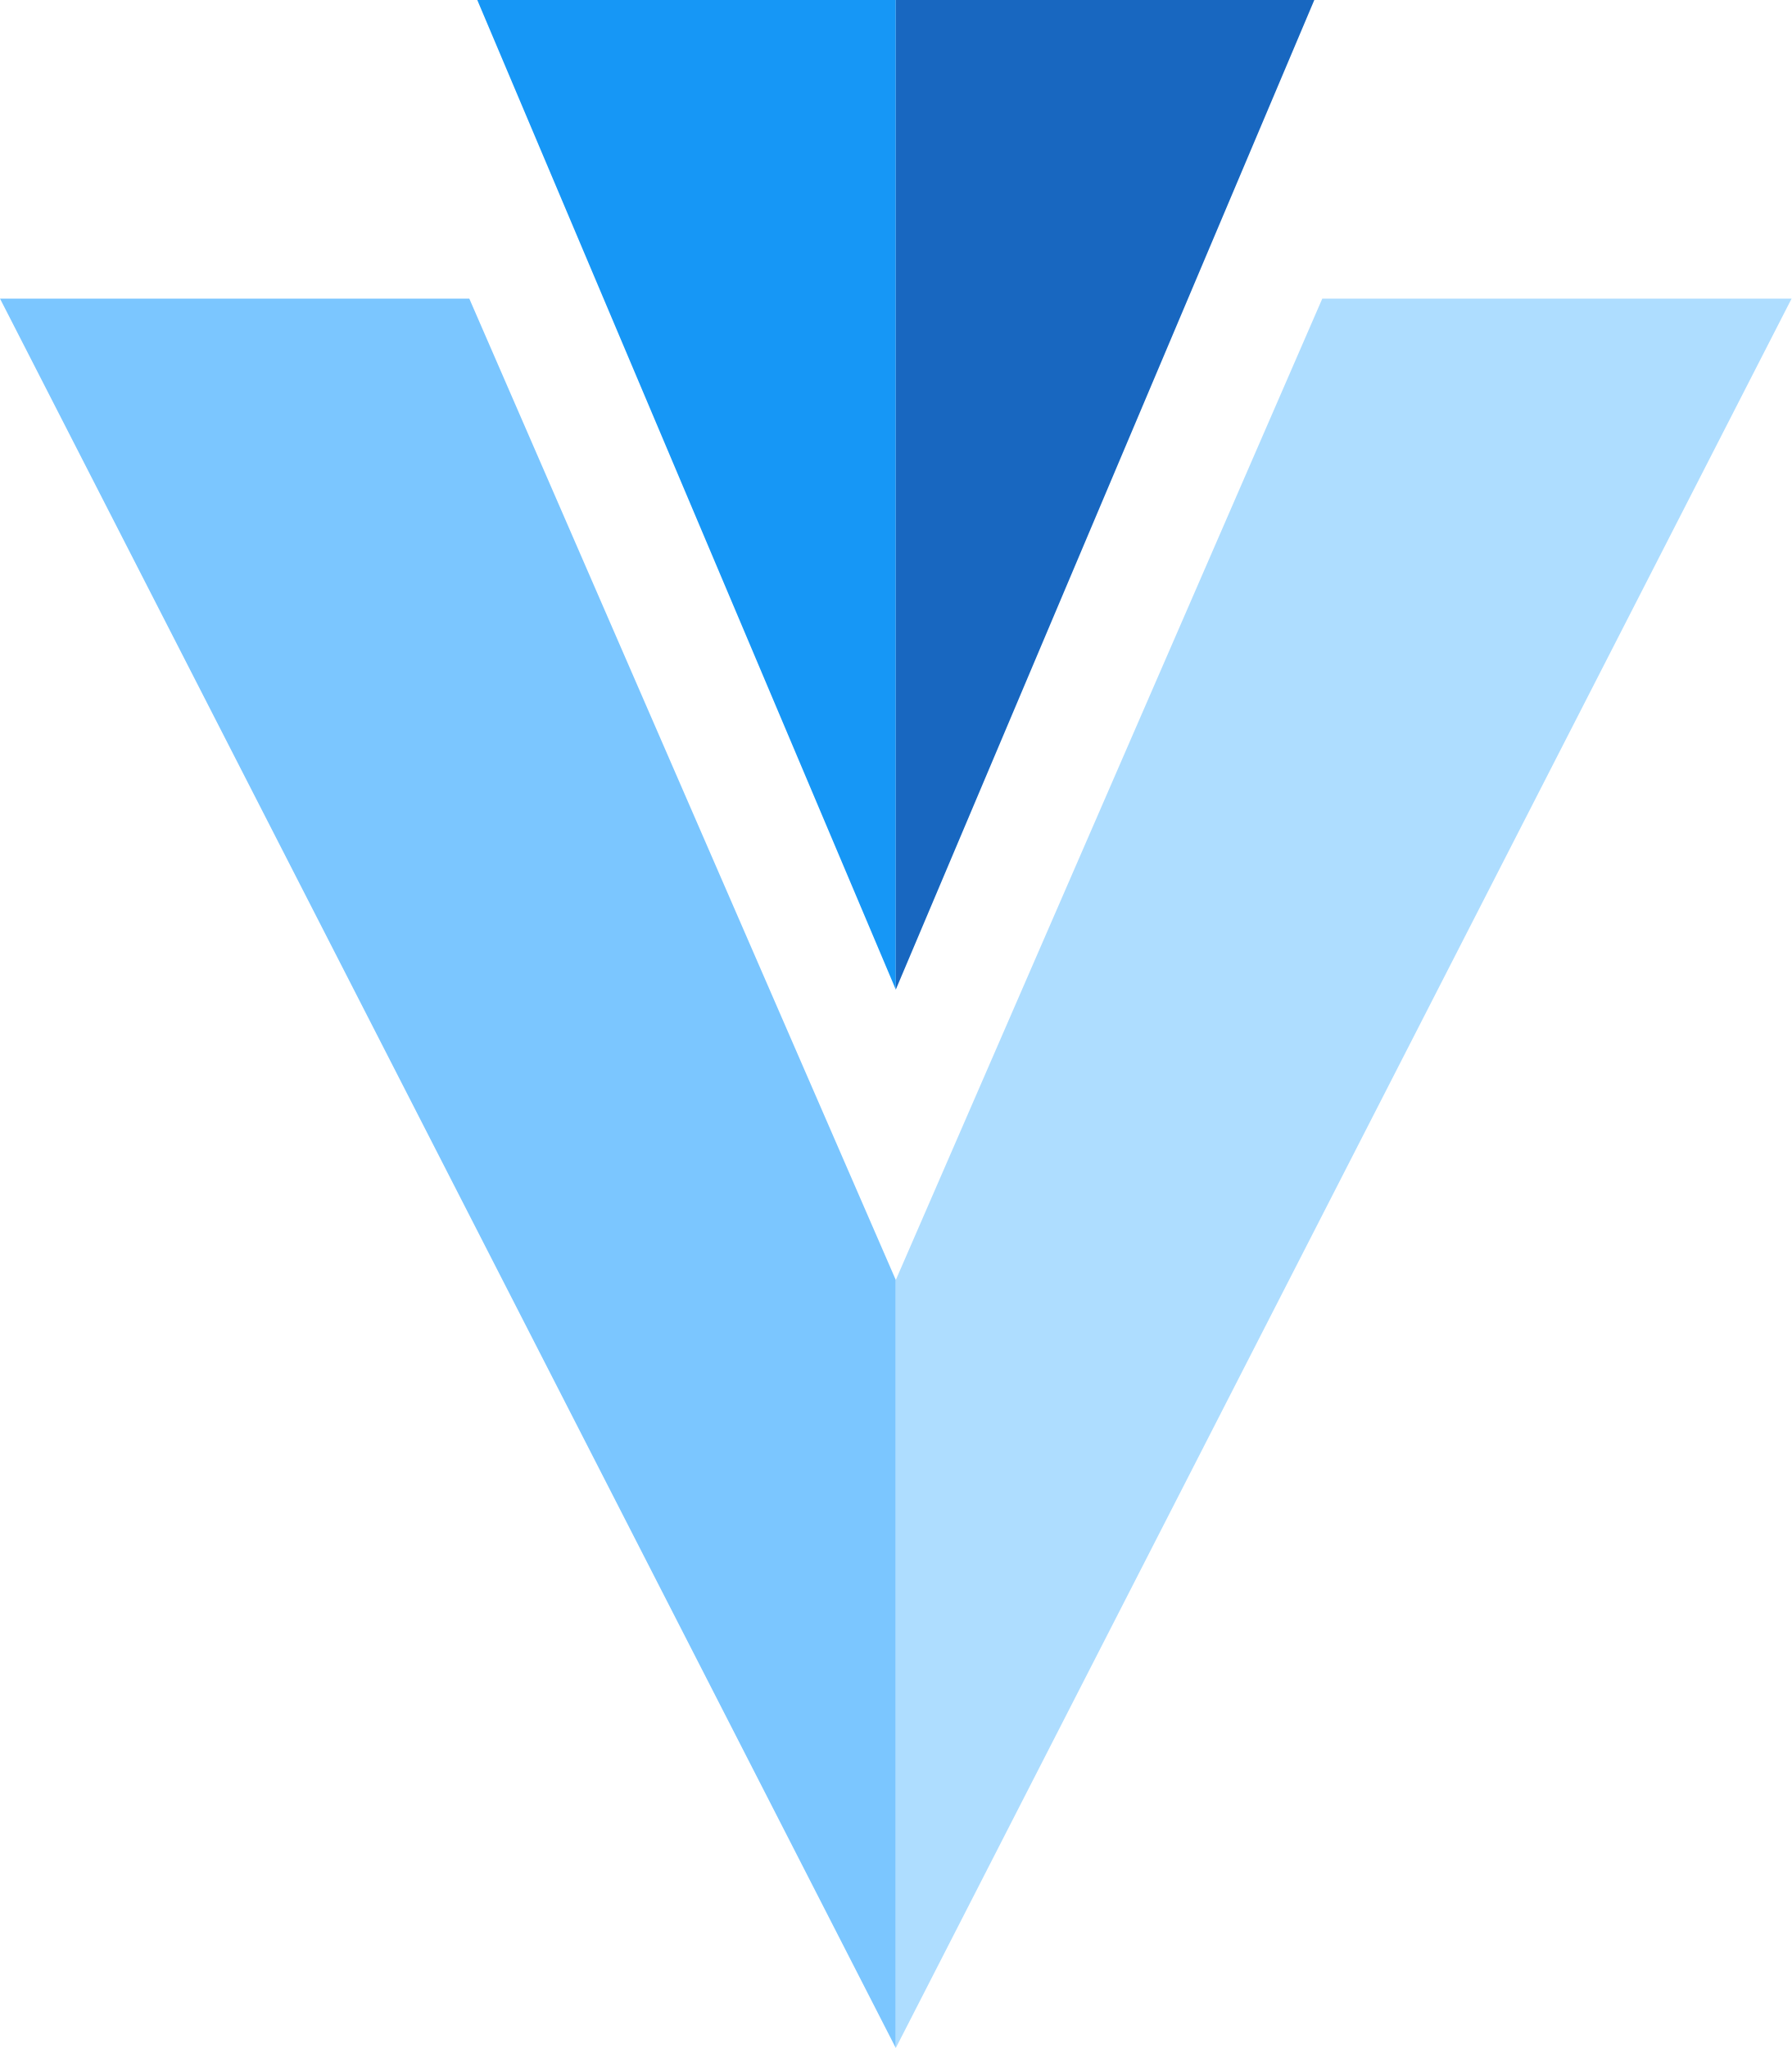
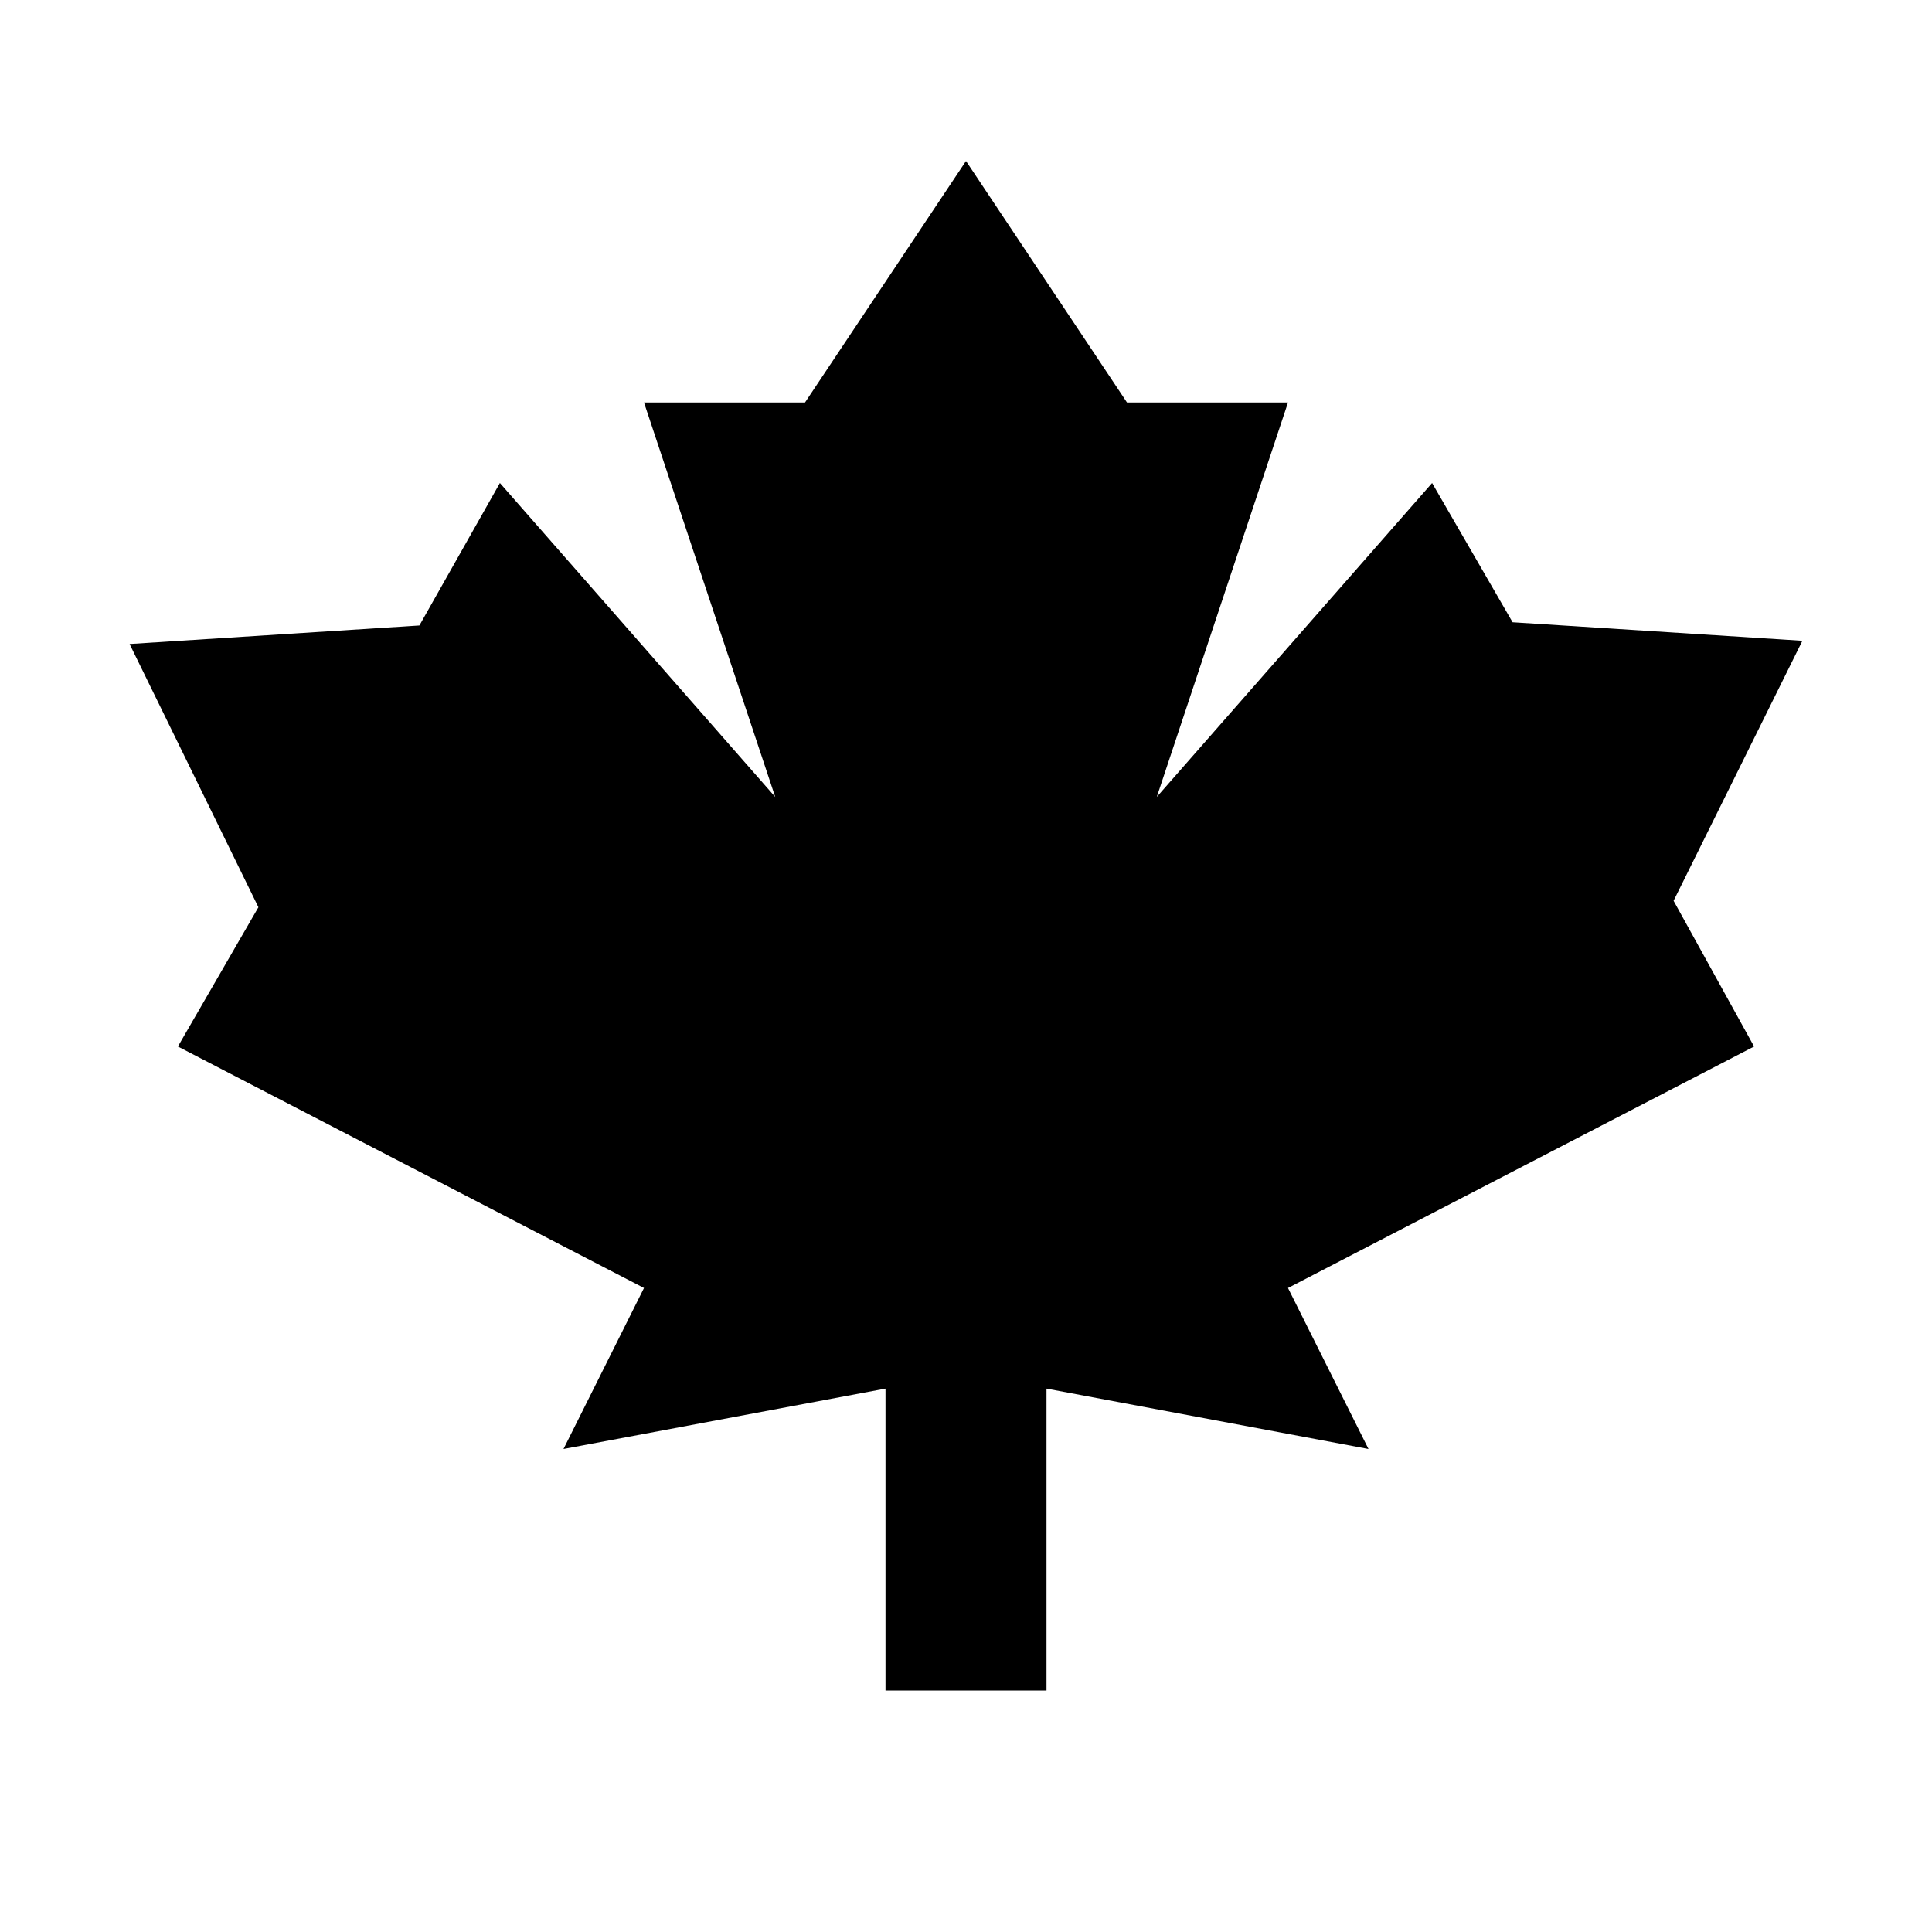
- <svg xmlns="http://www.w3.org/2000/svg" id="Layer_1" data-name="Layer 1" viewBox="0 0 87.5 100">
-   <defs>
-     <style>.cls-1{fill:#1697f6;}.cls-2{fill:#7bc6ff;}.cls-3{fill:#1867c0;}.cls-4{fill:#aeddff;}</style>
-   </defs>
-   <polyline class="cls-1" points="43.75 0 23.31 0 43.75 48.32" />
-   <polygon class="cls-2" points="43.75 62.5 43.75 100 0 14.58 22.92 14.58 43.75 62.5" />
-   <polyline class="cls-3" points="43.75 0 64.19 0 43.75 48.32" />
-   <polygon class="cls-4" points="64.58 14.58 87.5 14.58 43.75 100 43.75 62.5 64.58 14.58" />
+ <svg xmlns="http://www.w3.org/2000/svg" version="1.1" width="24" height="24" viewBox="0 0 24 24">
+   <path d="M21.79,13L16,16L17,18L13,17.25V21H11V17.25L7,18L8,16L2.21,13L3.21,11.27L1.61,8L5.21,7.77L6.21,6L9.63,9.9L8,5H10L12,2L14,5H16L14.37,9.9L17.79,6L18.79,7.73L22.39,7.96L20.79,11.19L21.79,13Z" />
</svg>
